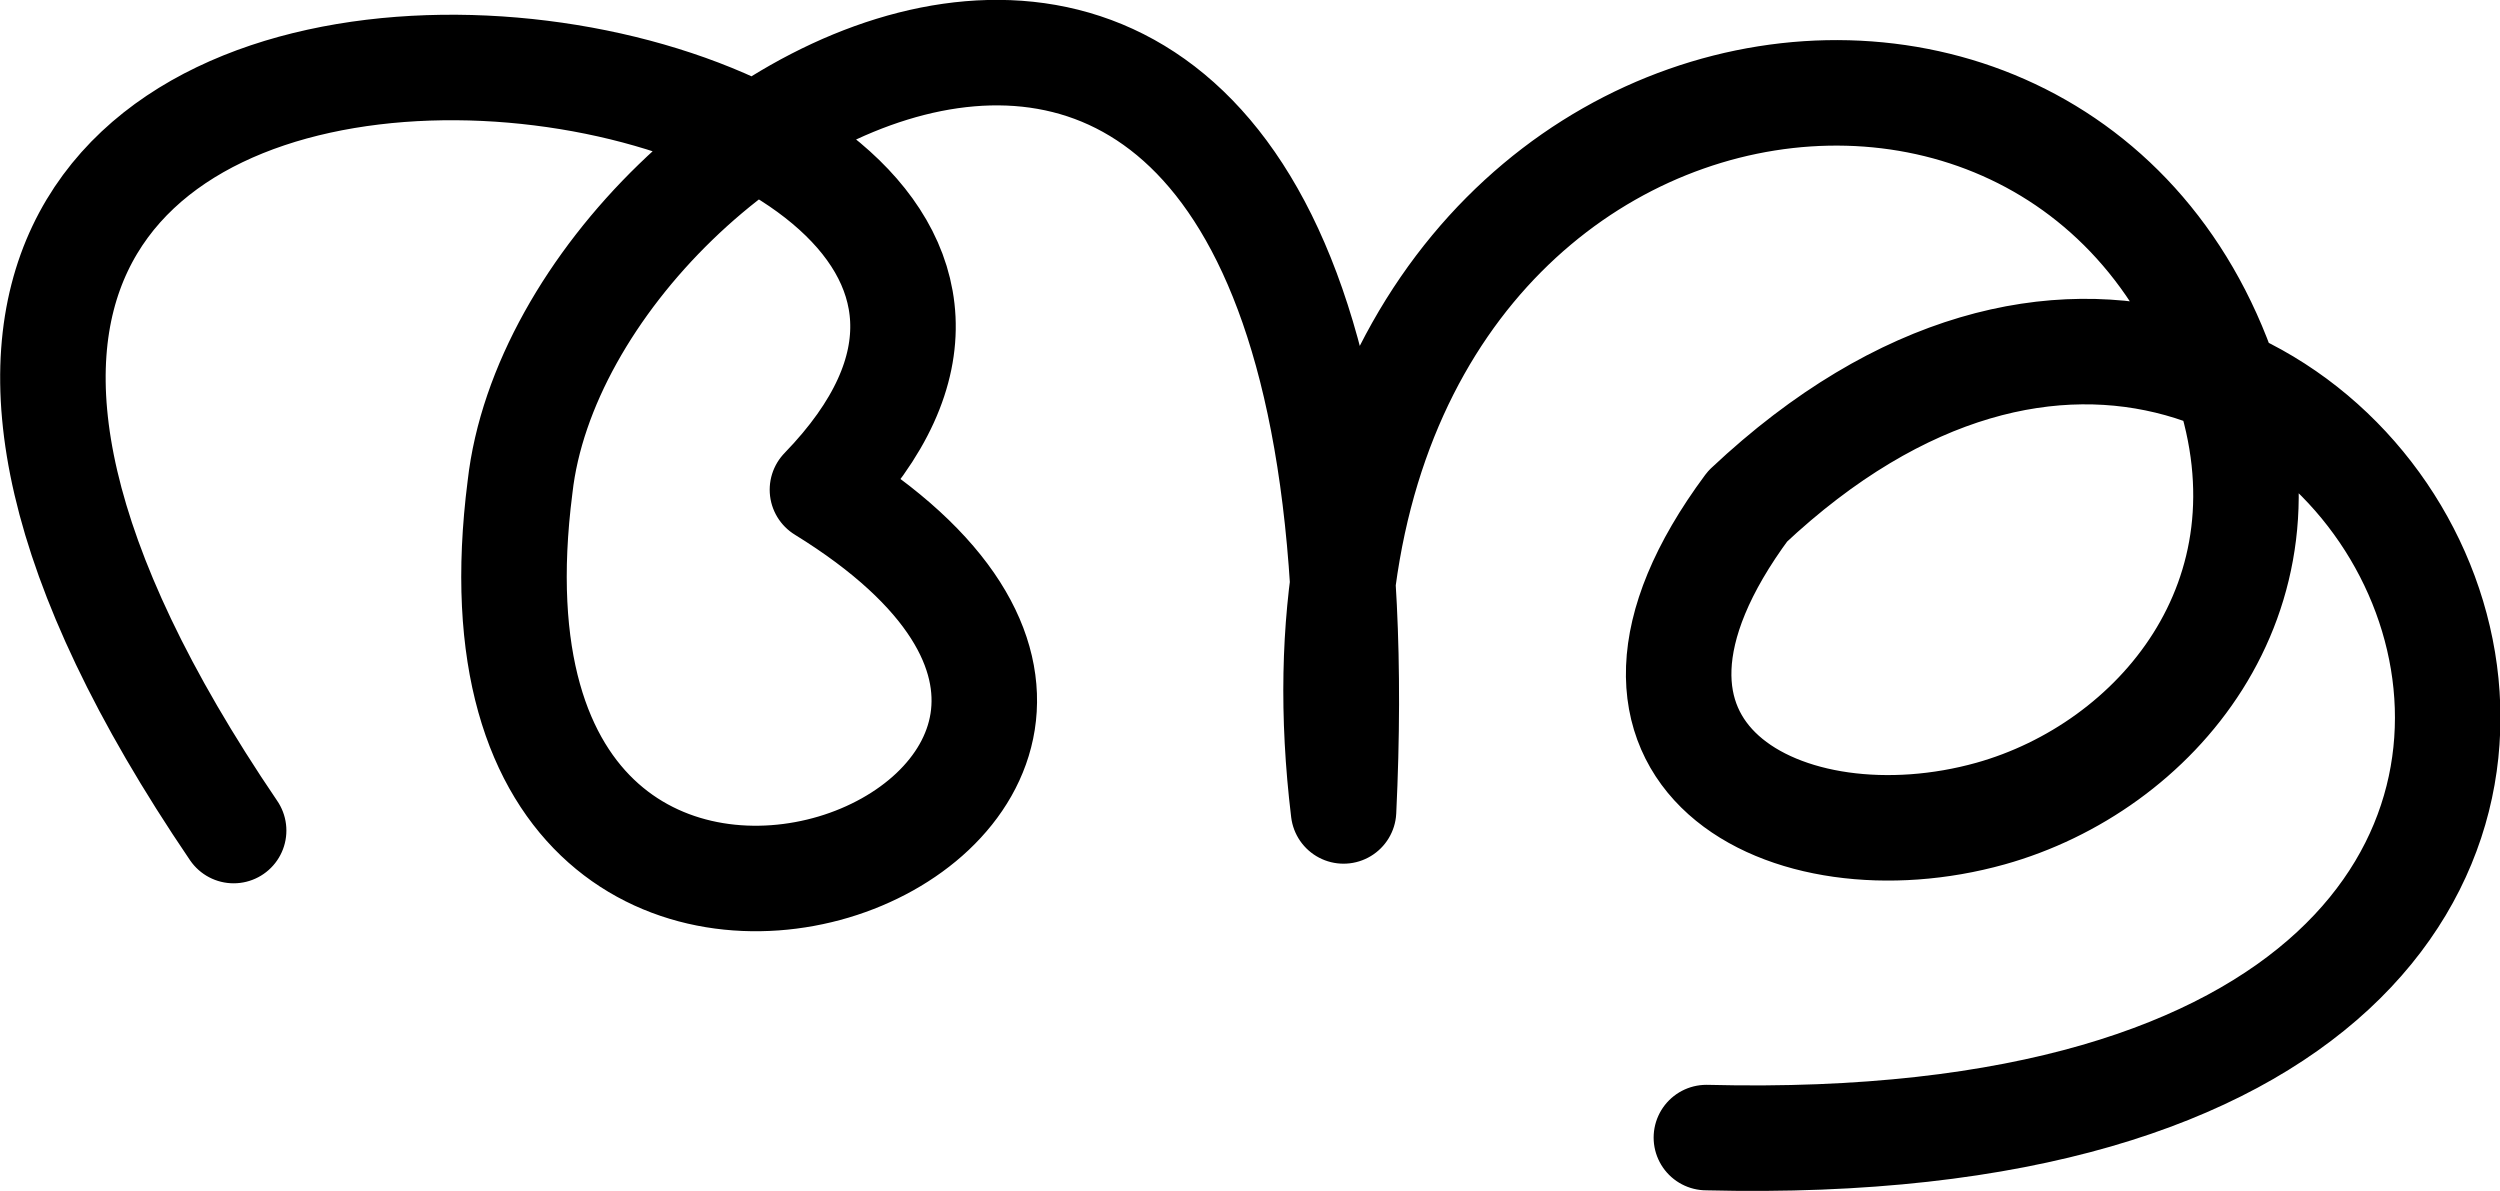
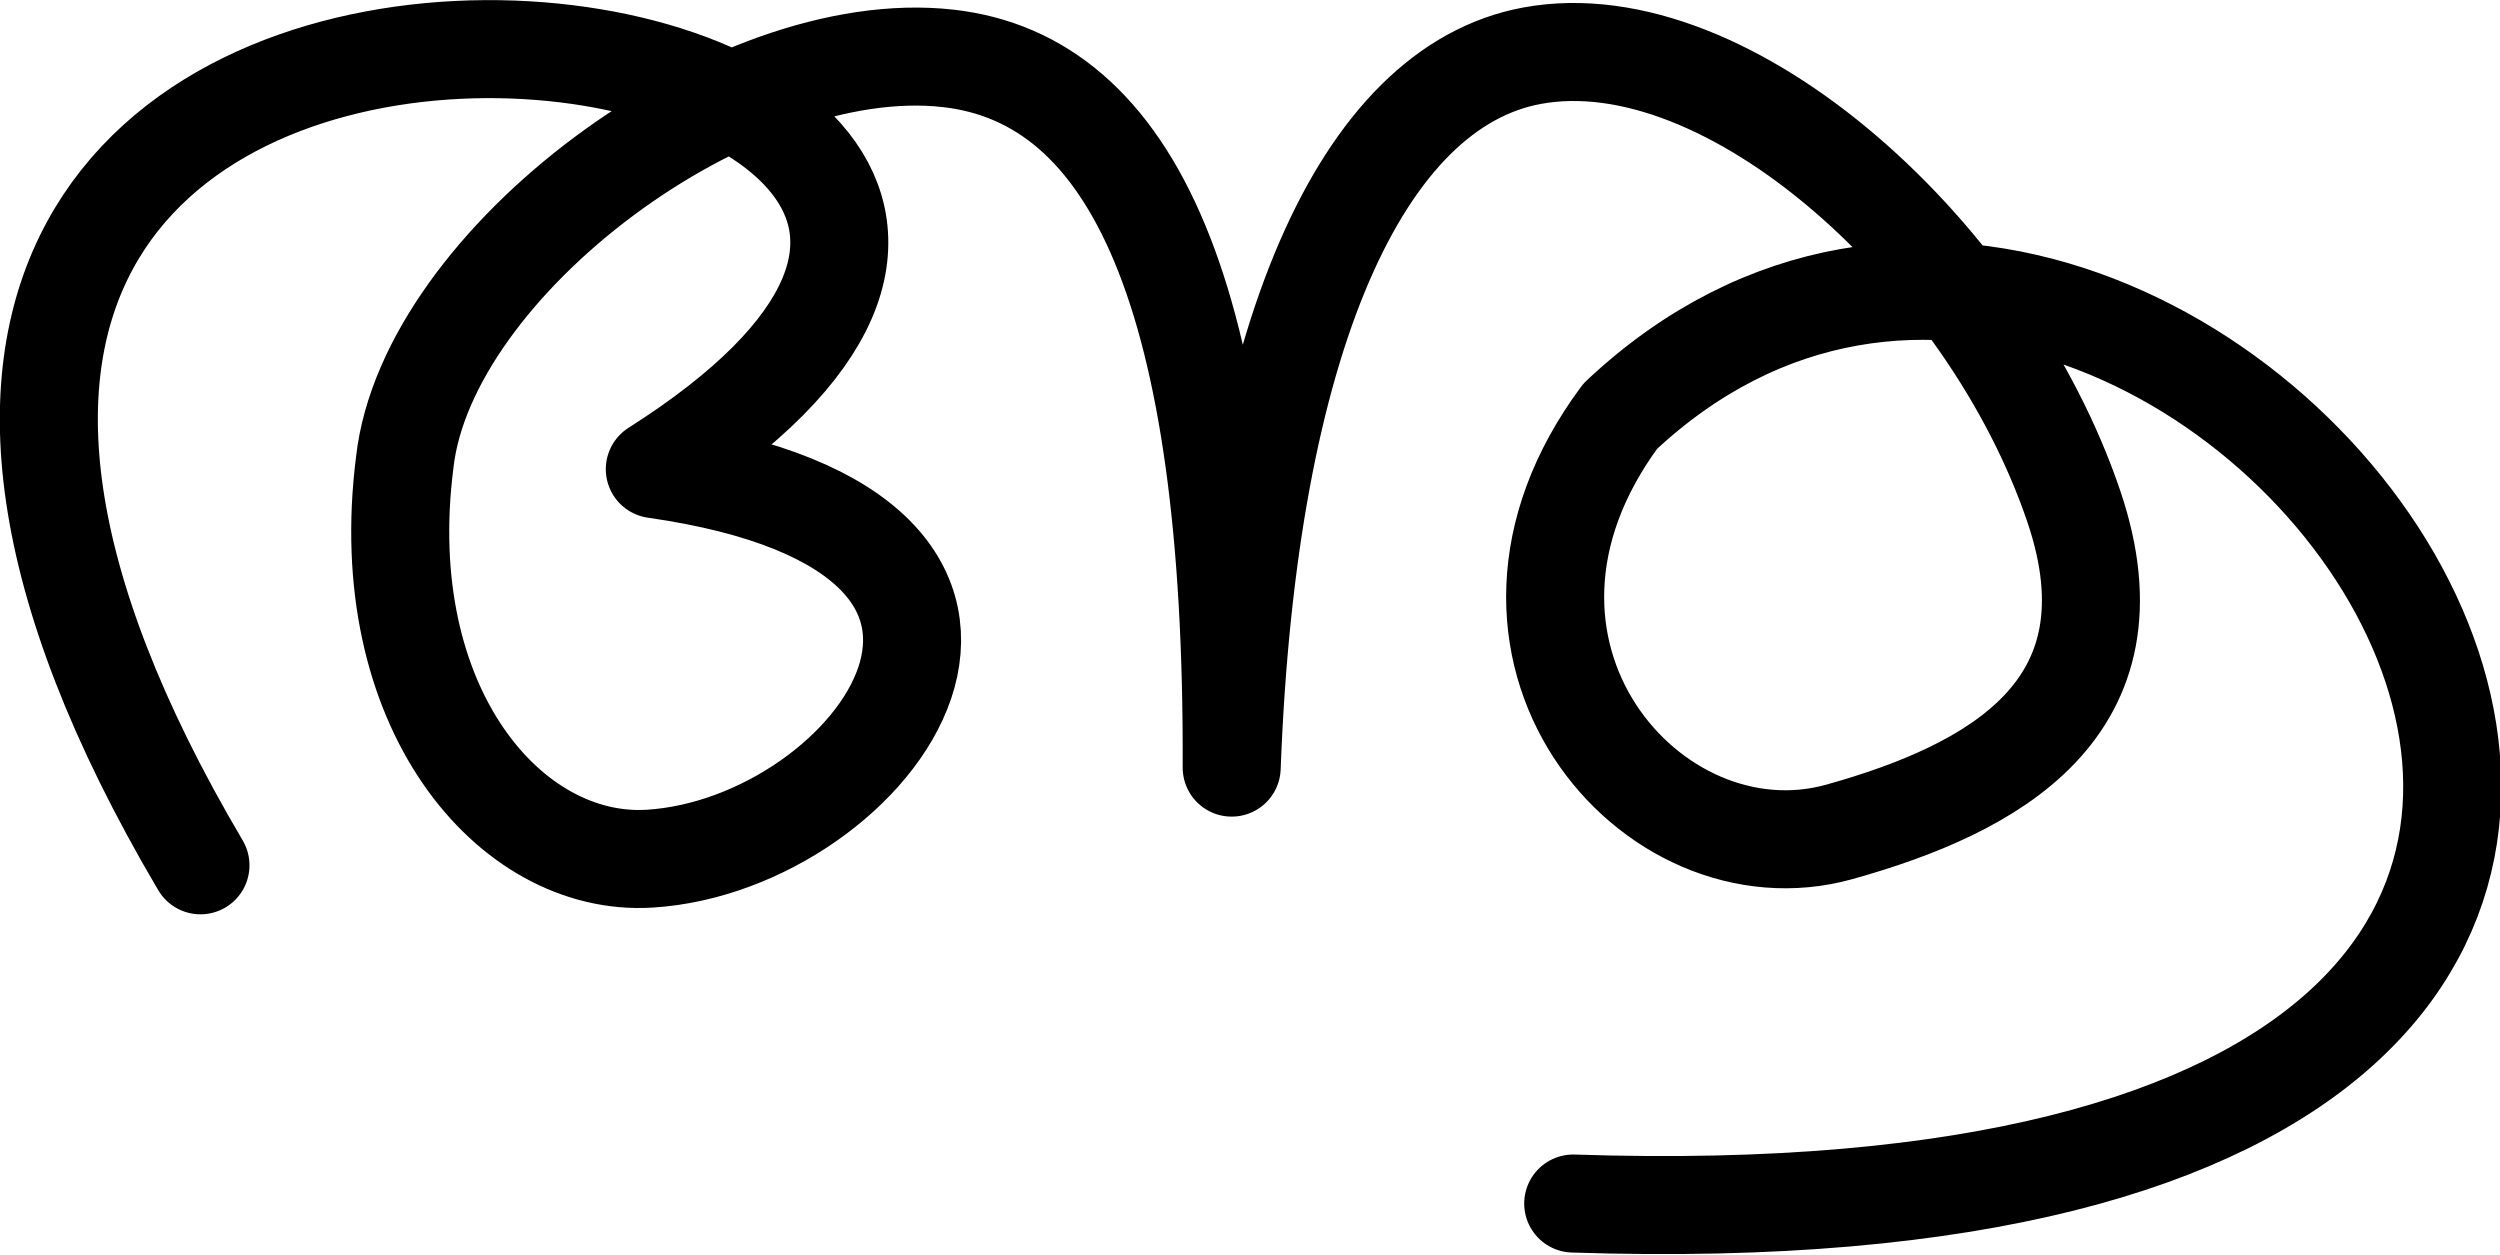
- <svg xmlns="http://www.w3.org/2000/svg" width="3169.462" height="1509.846">
-   <path d="M296.202 1052.966C-641.964-328.947 1643.458.465 1042.672 620.873c660.66 407.223-494.977 869.495-383.378-3.455 56.84-506.334 1115.96-1095.184 1044.038 410.678C1585 52.782 2607.154-154.658 2822.447 482.284c93.312 276.064-89.905 490.707-298.924 549.162-256.287 71.673-543.32-72.263-308.026-389.514 783.15-736.474 1550.168 840.678-52.172 800.27" fill="none" stroke="#000" stroke-width="133.752" stroke-linecap="round" stroke-linejoin="round" />
+ <svg xmlns="http://www.w3.org/2000/svg" width="3411.333" height="1711.289">
+   <path d="M273.555 1180.74C-661.6-402.999 1937.102-22.377 893.509 640.203c613.437 87.63 298.399 512.878-7.3 531.495-190.159 11.58-376.704-206.203-333.906-540.975 30.614-272.717 447.605-584.362 741.603-551.06 251.847 28.527 389.386 323.01 386.779 967.763 21.897-587.625 178.138-928.443 409.64-971.37 269.037-49.885 623.88 272.98 739.598 615.332 93.312 276.064-110.991 385.277-320.01 443.732-256.287 71.673-534.283-249.989-298.99-567.24 783.15-736.474 2137.566 1147.933-64.22 1074.39" fill="none" stroke="#000" stroke-width="133.752" stroke-linecap="round" stroke-linejoin="round" />
</svg>
